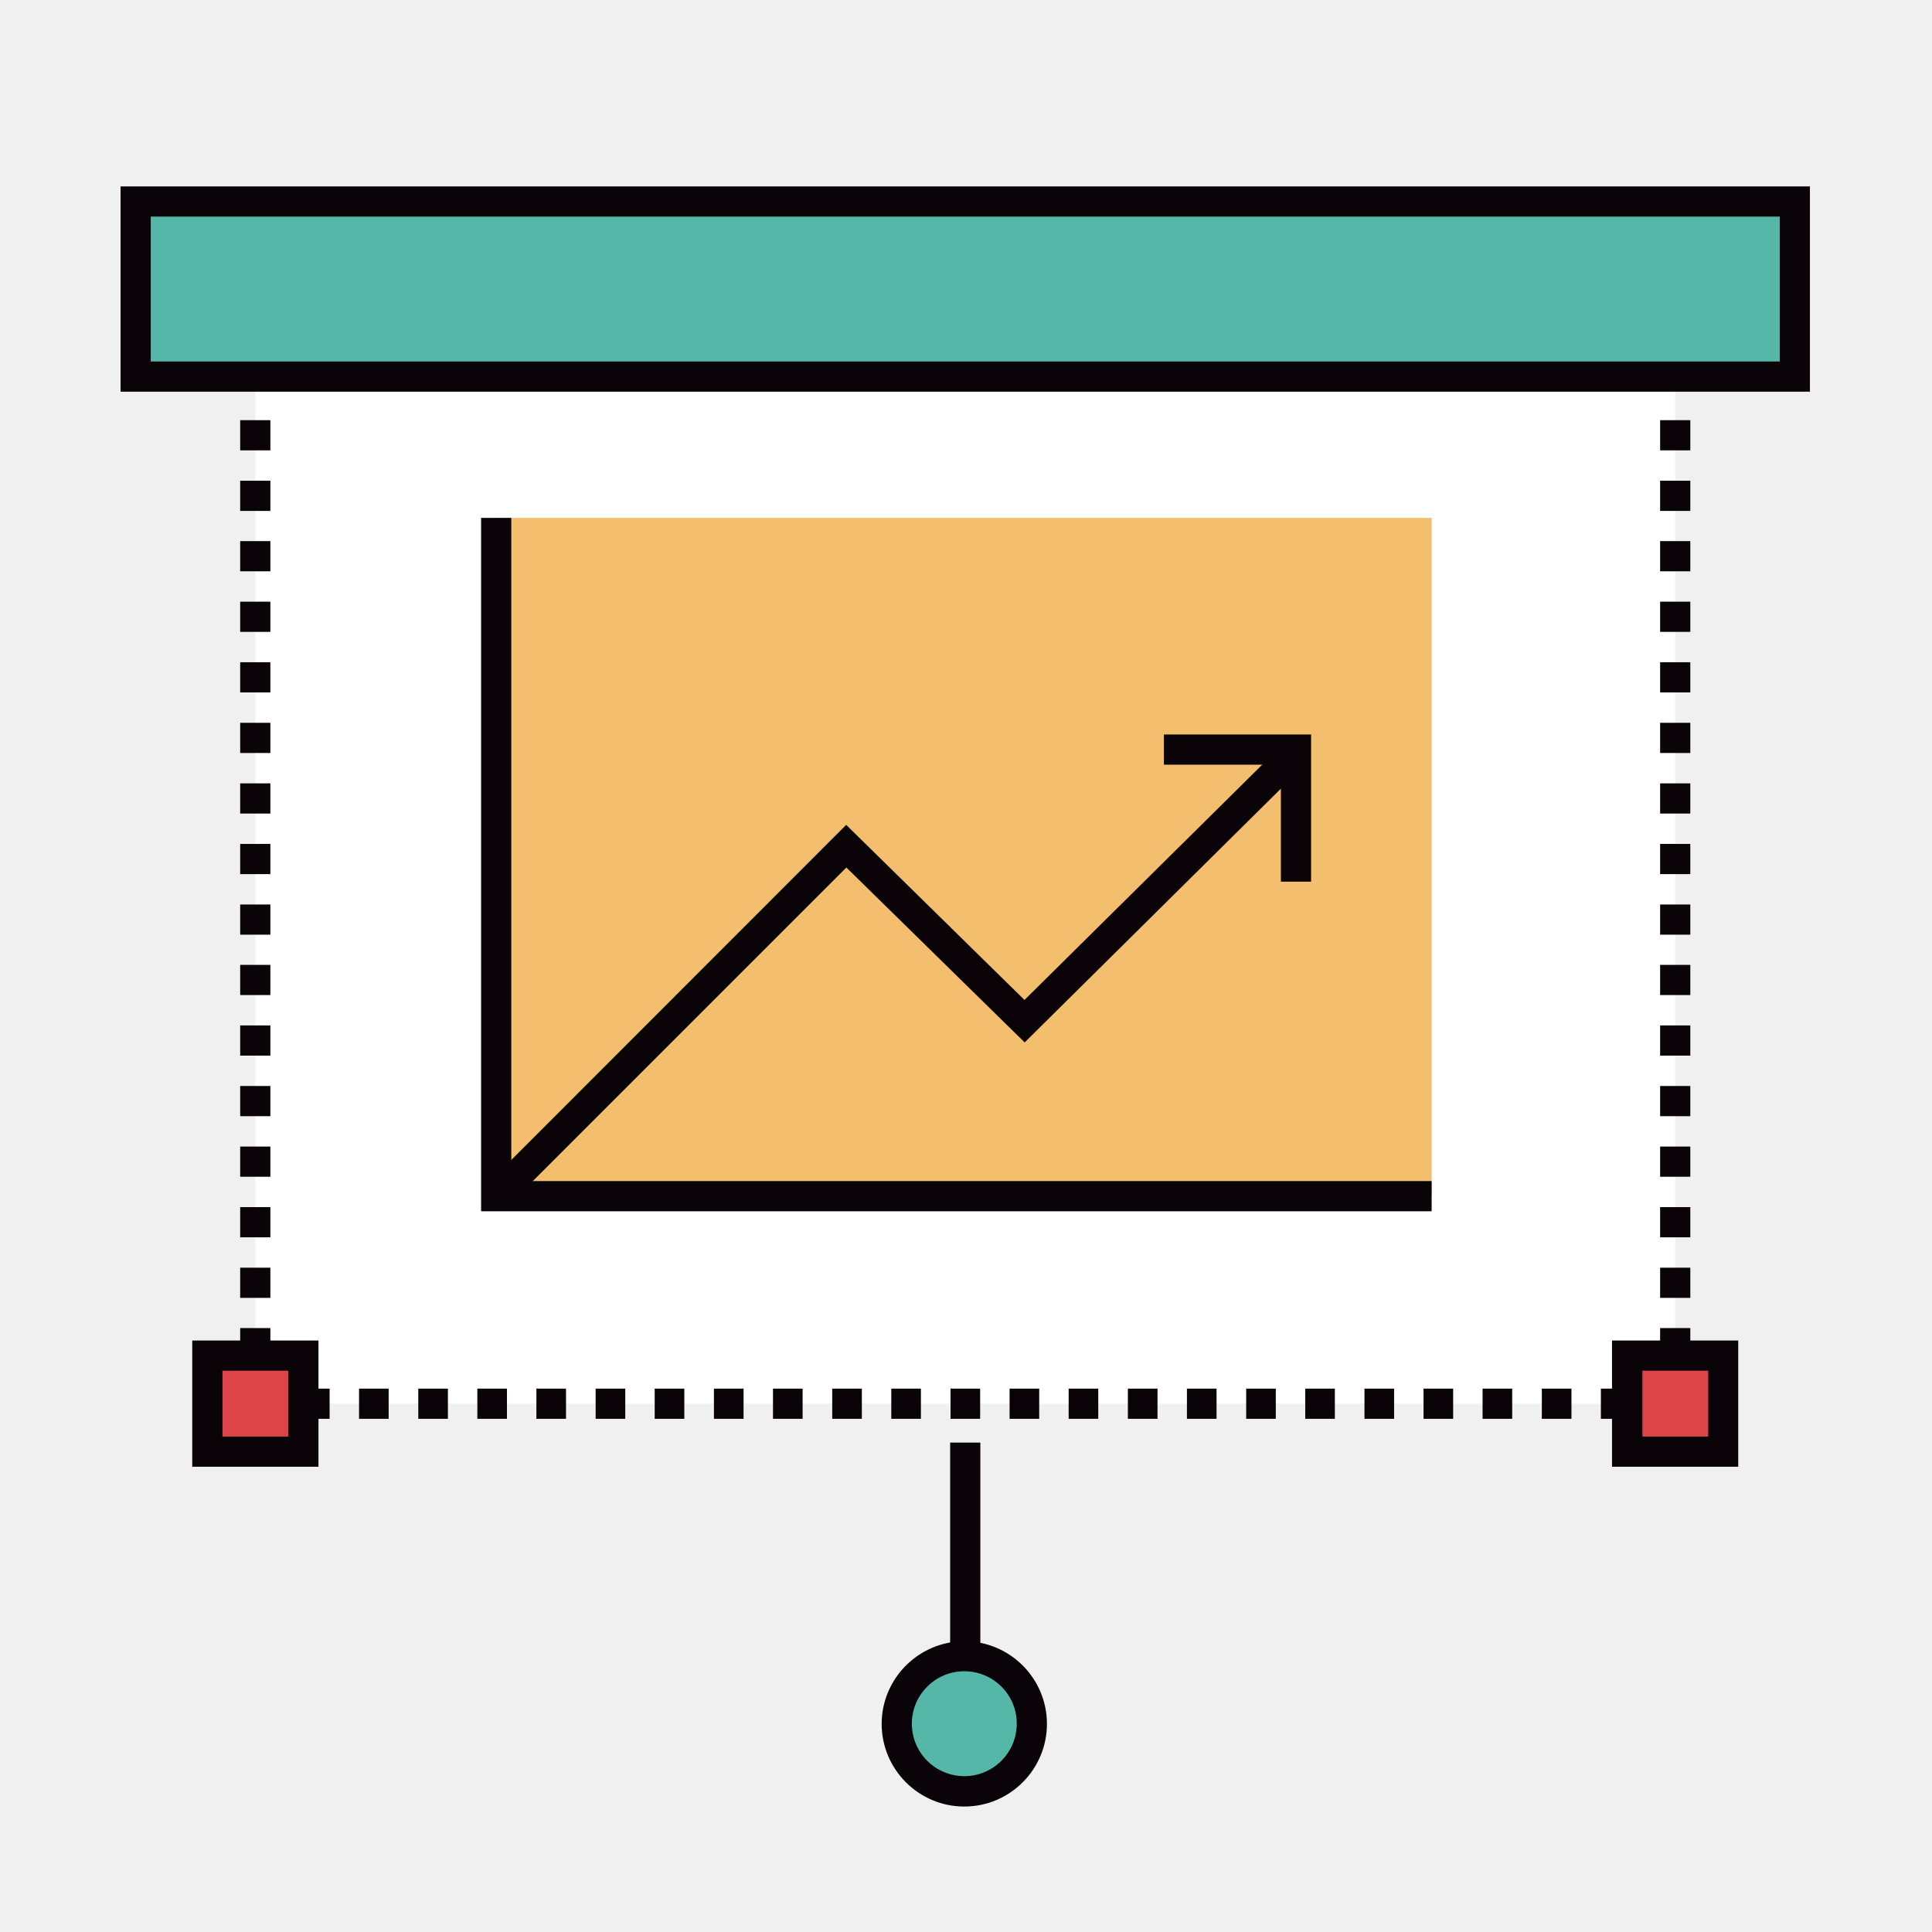
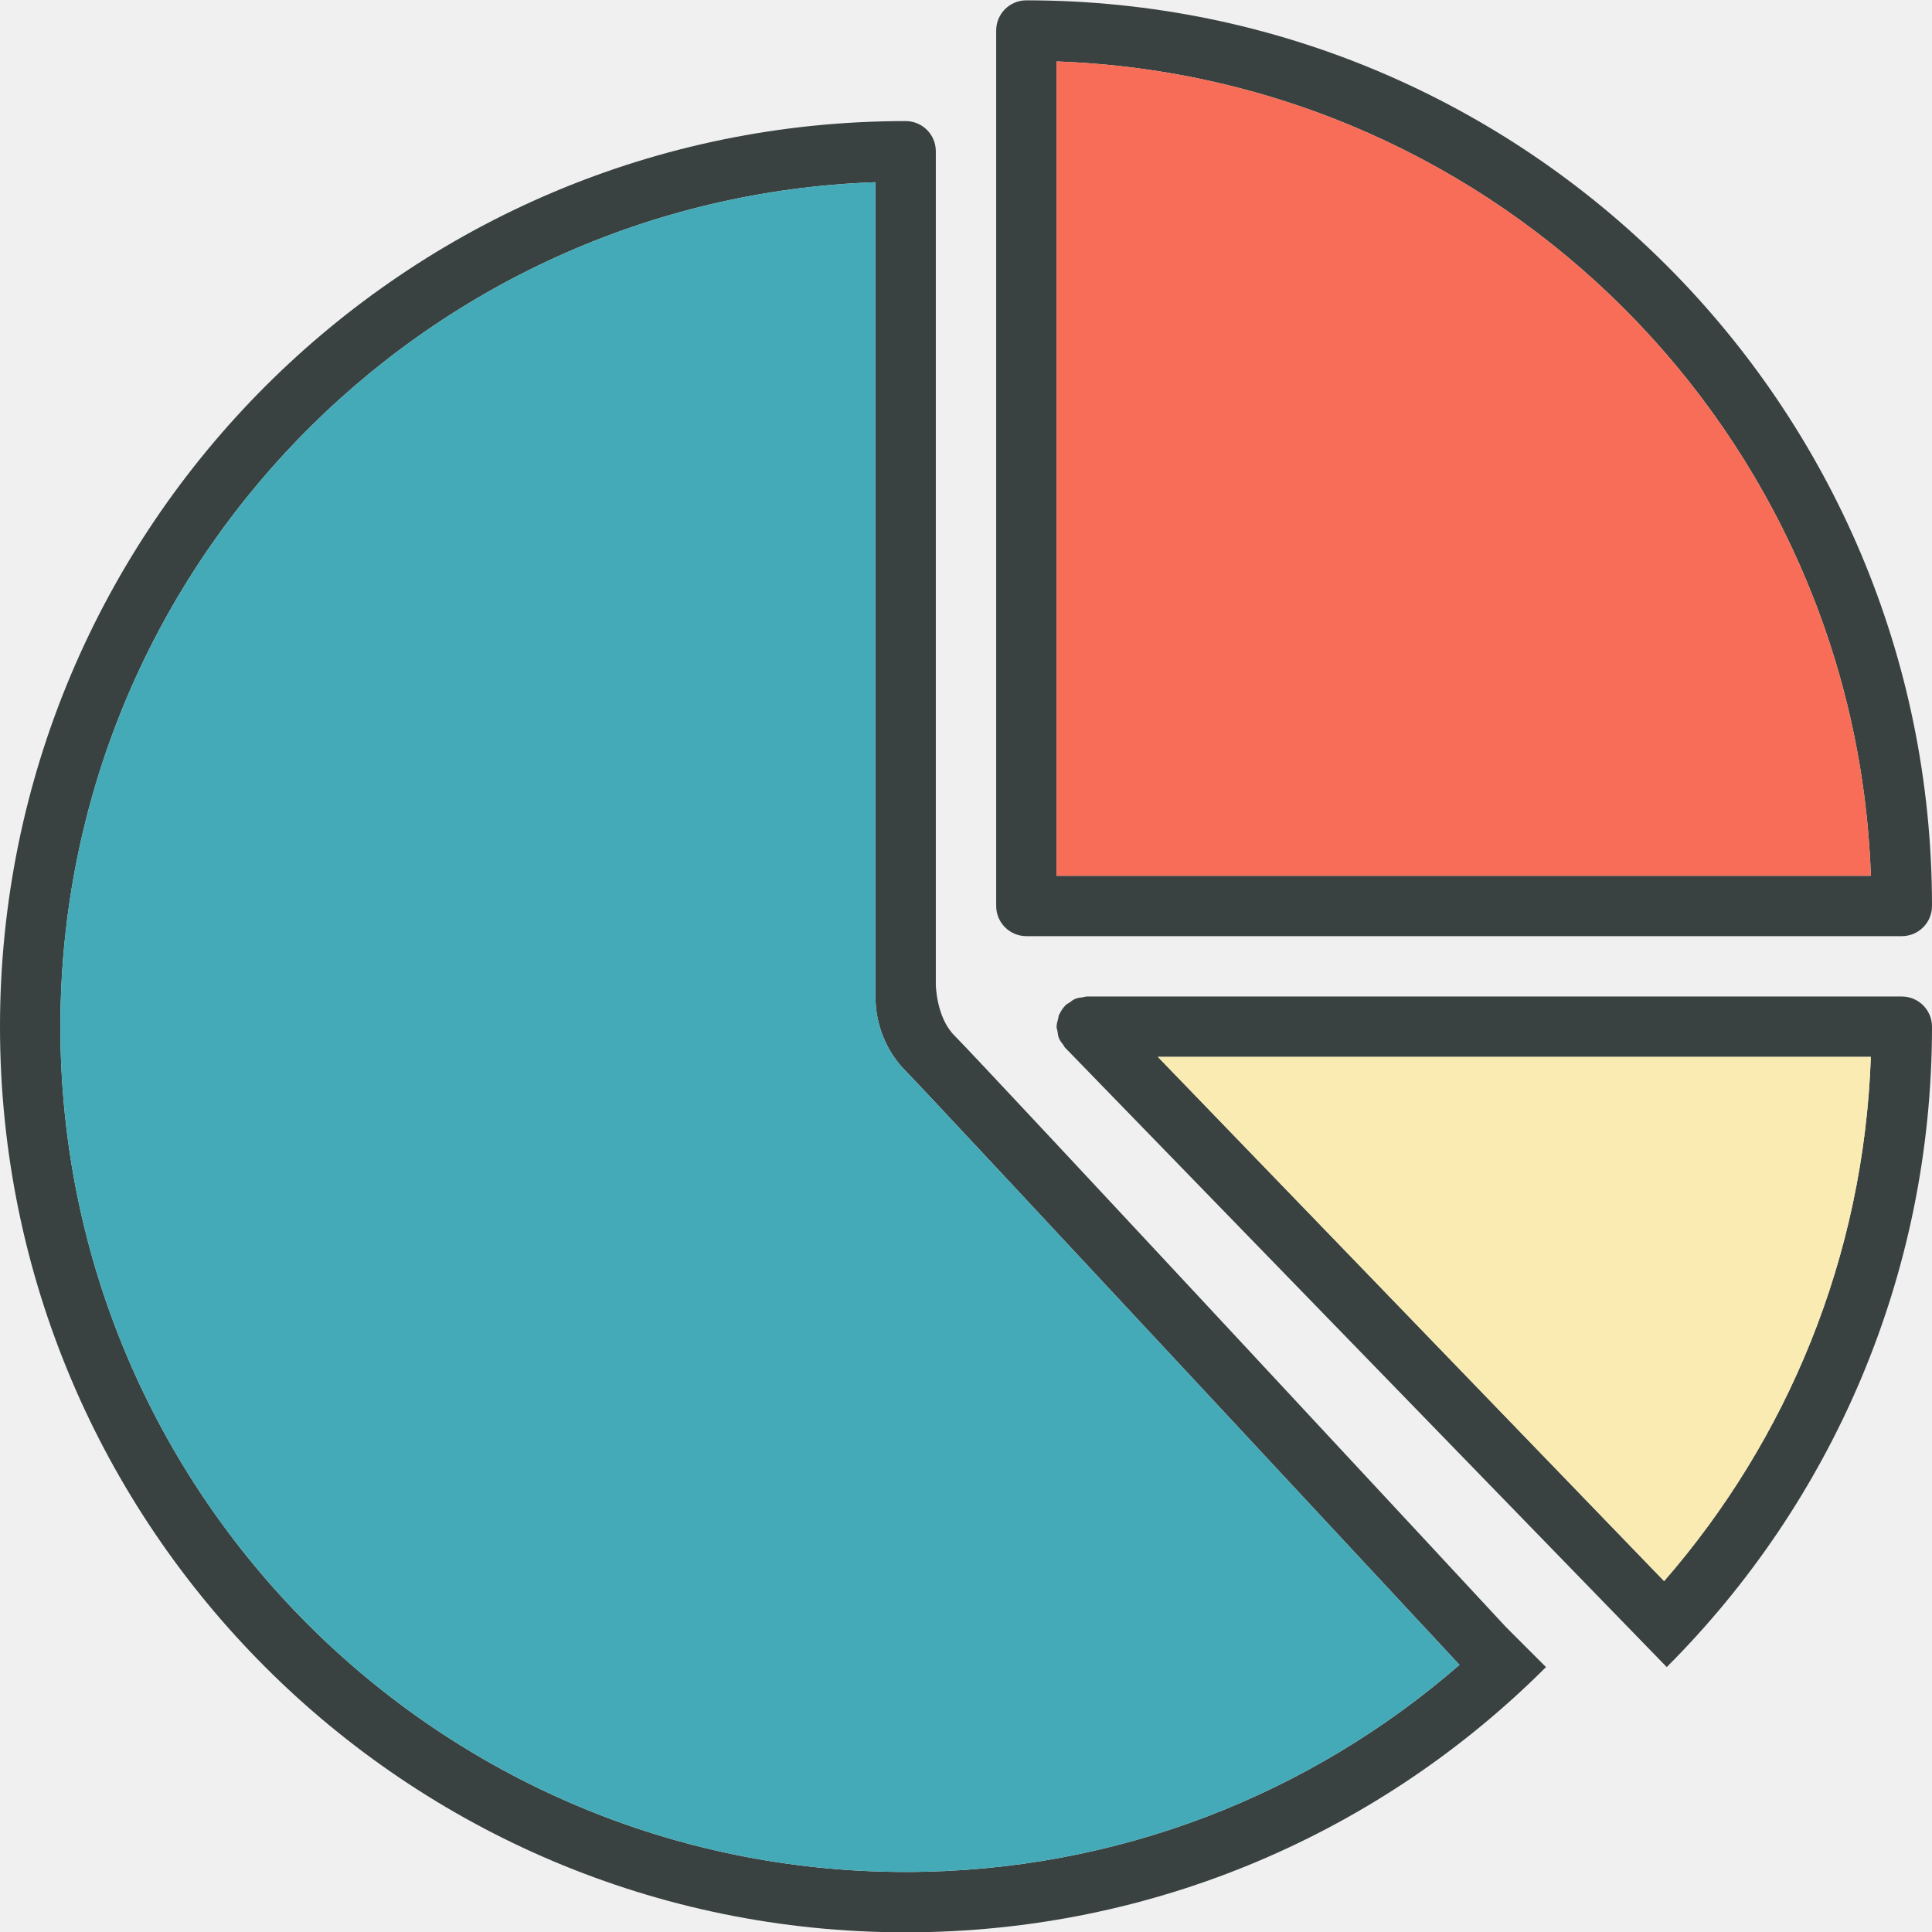
- <svg xmlns="http://www.w3.org/2000/svg" width="800px" height="800px" viewBox="0 0 1024 1024" class="icon" version="1.1">
-   <path d="M135.3 198.6h752.6V744H135.3z" fill="#FFFFFF" />
-   <path d="M879.9 736h16v16h-16zM864.2 752h-15.7v-16h15.7v16z m-31.3 0h-15.7v-16h15.7v16z m-31.4 0h-15.7v-16h15.7v16z m-31.3 0h-15.7v-16h15.7v16z m-31.3 0h-15.7v-16h15.7v16z m-31.4 0h-15.7v-16h15.7v16z m-31.3 0h-15.7v-16h15.7v16z m-31.4 0h-15.7v-16h15.7v16z m-31.3 0h-15.7v-16h15.7v16z m-31.4 0h-15.7v-16h15.7v16z m-31.3 0h-15.7v-16h15.7v16z m-31.3 0h-15.7v-16h15.7v16z m-31.4 0h-15.7v-16h15.7v16z m-31.3 0h-15.7v-16h15.7v16z m-31.4 0h-15.7v-16h15.7v16z m-31.3 0h-15.7v-16h15.7v16z m-31.4 0H347v-16h15.7v16z m-31.3 0h-15.7v-16h15.7v16z m-31.4 0h-15.7v-16H300v16z m-31.3 0H253v-16h15.7v16z m-31.3 0h-15.7v-16h15.7v16z m-31.4 0h-15.7v-16H206v16z m-31.3 0H159v-16h15.7v16zM127.3 736h16v16h-16zM143.3 719.9h-16v-16h16v16z m0-32h-16v-16h16v16z m0-32.1h-16v-16h16v16z m0-32.1h-16v-16h16v16z m0-32.1h-16v-16h16v16z m0-32.1h-16v-16h16v16z m0-32.1h-16v-16h16v16z m0-32h-16v-16h16v16z m0-32.1h-16v-16h16v16z m0-32.1h-16v-16h16v16z m0-32.1h-16v-16h16v16z m0-32.1h-16v-16h16v16z m0-32.1h-16v-16h16v16z m0-32.1h-16v-16h16v16z m0-32h-16v-16h16v16z m0-32.1h-16v-16h16v16zM127.3 190.6h16v16h-16zM864.2 206.6h-15.7v-16h15.7v16z m-31.3 0h-15.7v-16h15.7v16z m-31.4 0h-15.7v-16h15.7v16z m-31.3 0h-15.7v-16h15.7v16z m-31.3 0h-15.7v-16h15.7v16z m-31.4 0h-15.7v-16h15.7v16z m-31.3 0h-15.7v-16h15.7v16z m-31.4 0h-15.7v-16h15.7v16z m-31.3 0h-15.7v-16h15.7v16z m-31.4 0h-15.7v-16h15.7v16z m-31.3 0h-15.7v-16h15.7v16z m-31.3 0h-15.7v-16h15.7v16z m-31.4 0h-15.7v-16h15.7v16z m-31.3 0h-15.7v-16h15.7v16z m-31.4 0h-15.7v-16h15.7v16z m-31.3 0h-15.7v-16h15.7v16z m-31.4 0H347v-16h15.7v16z m-31.3 0h-15.7v-16h15.7v16z m-31.4 0h-15.7v-16H300v16z m-31.3 0H253v-16h15.7v16z m-31.3 0h-15.7v-16h15.7v16z m-31.4 0h-15.7v-16H206v16z m-31.3 0H159v-16h15.7v16zM879.9 190.6h16v16h-16zM895.9 719.9h-16v-16h16v16z m0-32h-16v-16h16v16z m0-32.1h-16v-16h16v16z m0-32.1h-16v-16h16v16z m0-32.1h-16v-16h16v16z m0-32.1h-16v-16h16v16z m0-32.1h-16v-16h16v16z m0-32h-16v-16h16v16z m0-32.1h-16v-16h16v16z m0-32.1h-16v-16h16v16z m0-32.1h-16v-16h16v16z m0-32.1h-16v-16h16v16z m0-32.1h-16v-16h16v16z m0-32.1h-16v-16h16v16z m0-32h-16v-16h16v16z m0-32.1h-16v-16h16v16z" fill="#0A0408" />
-   <path d="M263 274.5h495.8V634H263z" fill="#F4BE6F" />
-   <path d="M758.8 642H255V274.5h16V626h487.8zM503.6 764.6h16v137.2h-16z" fill="#0A0408" />
-   <path d="M511.1 913.7m-35.8 0a35.8 35.8 0 1 0 71.6 0 35.8 35.8 0 1 0-71.6 0Z" fill="#55B7A8" />
-   <path d="M511.1 957.5c-24.2 0-43.8-19.7-43.8-43.8s19.7-43.8 43.8-43.8c24.2 0 43.8 19.7 43.8 43.8s-19.6 43.8-43.8 43.8z m0-71.7c-15.4 0-27.8 12.5-27.8 27.8 0 15.4 12.5 27.8 27.8 27.8 15.4 0 27.8-12.5 27.8-27.8 0.1-15.3-12.4-27.8-27.8-27.8z" fill="#0A0408" />
-   <path d="M268.7 639.7l-11.3-11.3 191.1-191.2L543 530l135.1-133.7 11.2 11.4-146.2 144.8-94.5-92.7z" fill="#0A0408" />
-   <path d="M694.9 467.3h-16v-62h-62v-16h78z" fill="#0A0408" />
-   <path d="M71.9 106.8h879.4v92.8H71.9z" fill="#55B7A8" />
-   <path d="M959.3 207.6H63.9V98.8h895.4v108.8z m-879.4-16h863.4v-76.8H79.9v76.8z" fill="#0A0408" />
-   <path d="M109.9 718.5h50.9v50.9h-50.9z" fill="#DC444A" />
-   <path d="M168.8 777.4h-66.9v-66.9h66.9v66.9z m-50.9-16h34.9v-34.9h-34.9v34.9z" fill="#0A0408" />
-   <path d="M862.5 718.5h50.9v50.9h-50.9z" fill="#DC444A" />
-   <path d="M921.3 777.4h-66.9v-66.9h66.9v66.9z m-50.8-16h34.9v-34.9h-34.9v34.9z" fill="#0A0408" />
+ <svg xmlns="http://www.w3.org/2000/svg" version="1.0" id="Layer_1" width="800px" height="800px" viewBox="0 0 64 64" enable-background="new 0 0 64 64" xml:space="preserve">
+   <g>
+     <g>
+       <path fill="#394240" d="M34,31.011h29c0.553,0,1-0.447,1-1c0-16.568-13.432-30-30-30c-0.553,0-1,0.447-1,1v29    C33,30.563,33.447,31.011,34,31.011z M35,2.036c14.667,0.516,26.459,12.307,26.975,26.975H35V2.036z" />
+       <path fill="#394240" d="M63,33.011H36c-0.044,0-0.082,0.019-0.125,0.024c-0.084,0.011-0.168,0.019-0.248,0.05    c-0.078,0.031-0.143,0.084-0.209,0.133c-0.036,0.027-0.079,0.041-0.112,0.072c-0.002,0.002-0.003,0.006-0.005,0.008    c-0.086,0.084-0.152,0.185-0.203,0.295c-0.004,0.009-0.014,0.016-0.018,0.025c-0.016,0.038-0.015,0.084-0.026,0.125    c-0.023,0.084-0.051,0.169-0.052,0.256L35,34.011c0,0.053,0.022,0.1,0.031,0.152c0.012,0.074,0.016,0.148,0.044,0.219    c0.035,0.088,0.092,0.16,0.149,0.233c0.021,0.028,0.031,0.063,0.057,0.089l0.01,0.01c0,0,0.002,0.003,0.004,0.004l19.918,20.506    C60.643,49.795,64,42.295,64,34.011l0,0C64,33.458,63.553,33.011,63,33.011z M55.126,52.376l-16.77-17.365h23.618    C61.741,41.647,59.2,47.693,55.126,52.376z" />
+       <path fill="#394240" d="M31.615,34.302C31.012,33.698,31,32.616,31,32.616V5.011c0-0.553-0.447-1-1-1c-16.568,0-30,13.432-30,30    s13.432,30,30,30c8.284,0,15.784-3.357,21.213-8.787l-1.335-1.335C49.858,53.862,32.596,35.282,31.615,34.302z M30,62.011    c-15.464,0-28-12.536-28-28C2,18.882,14,6.563,29,6.036c0,0,0,26.068,0,26.975s0.343,1.81,1.016,2.482    s18.332,19.658,18.332,19.658C43.434,59.421,37.021,62.011,30,62.011z" />
+     </g>
+     <path fill="#45AAB8" d="M30,62.011c-15.464,0-28-12.536-28-28C2,18.882,14,6.563,29,6.036c0,0,0,26.068,0,26.975   s0.343,1.81,1.016,2.482s18.332,19.658,18.332,19.658C43.434,59.421,37.021,62.011,30,62.011z" />
+     <path fill="#F76D57" d="M35,2.036c14.667,0.516,26.459,12.307,26.975,26.975H35V2.036z" />
+     <path fill="#F9EBB2" d="M55.126,52.376l-16.77-17.365h23.618C61.741,41.647,59.2,47.693,55.126,52.376z" />
+   </g>
</svg>
